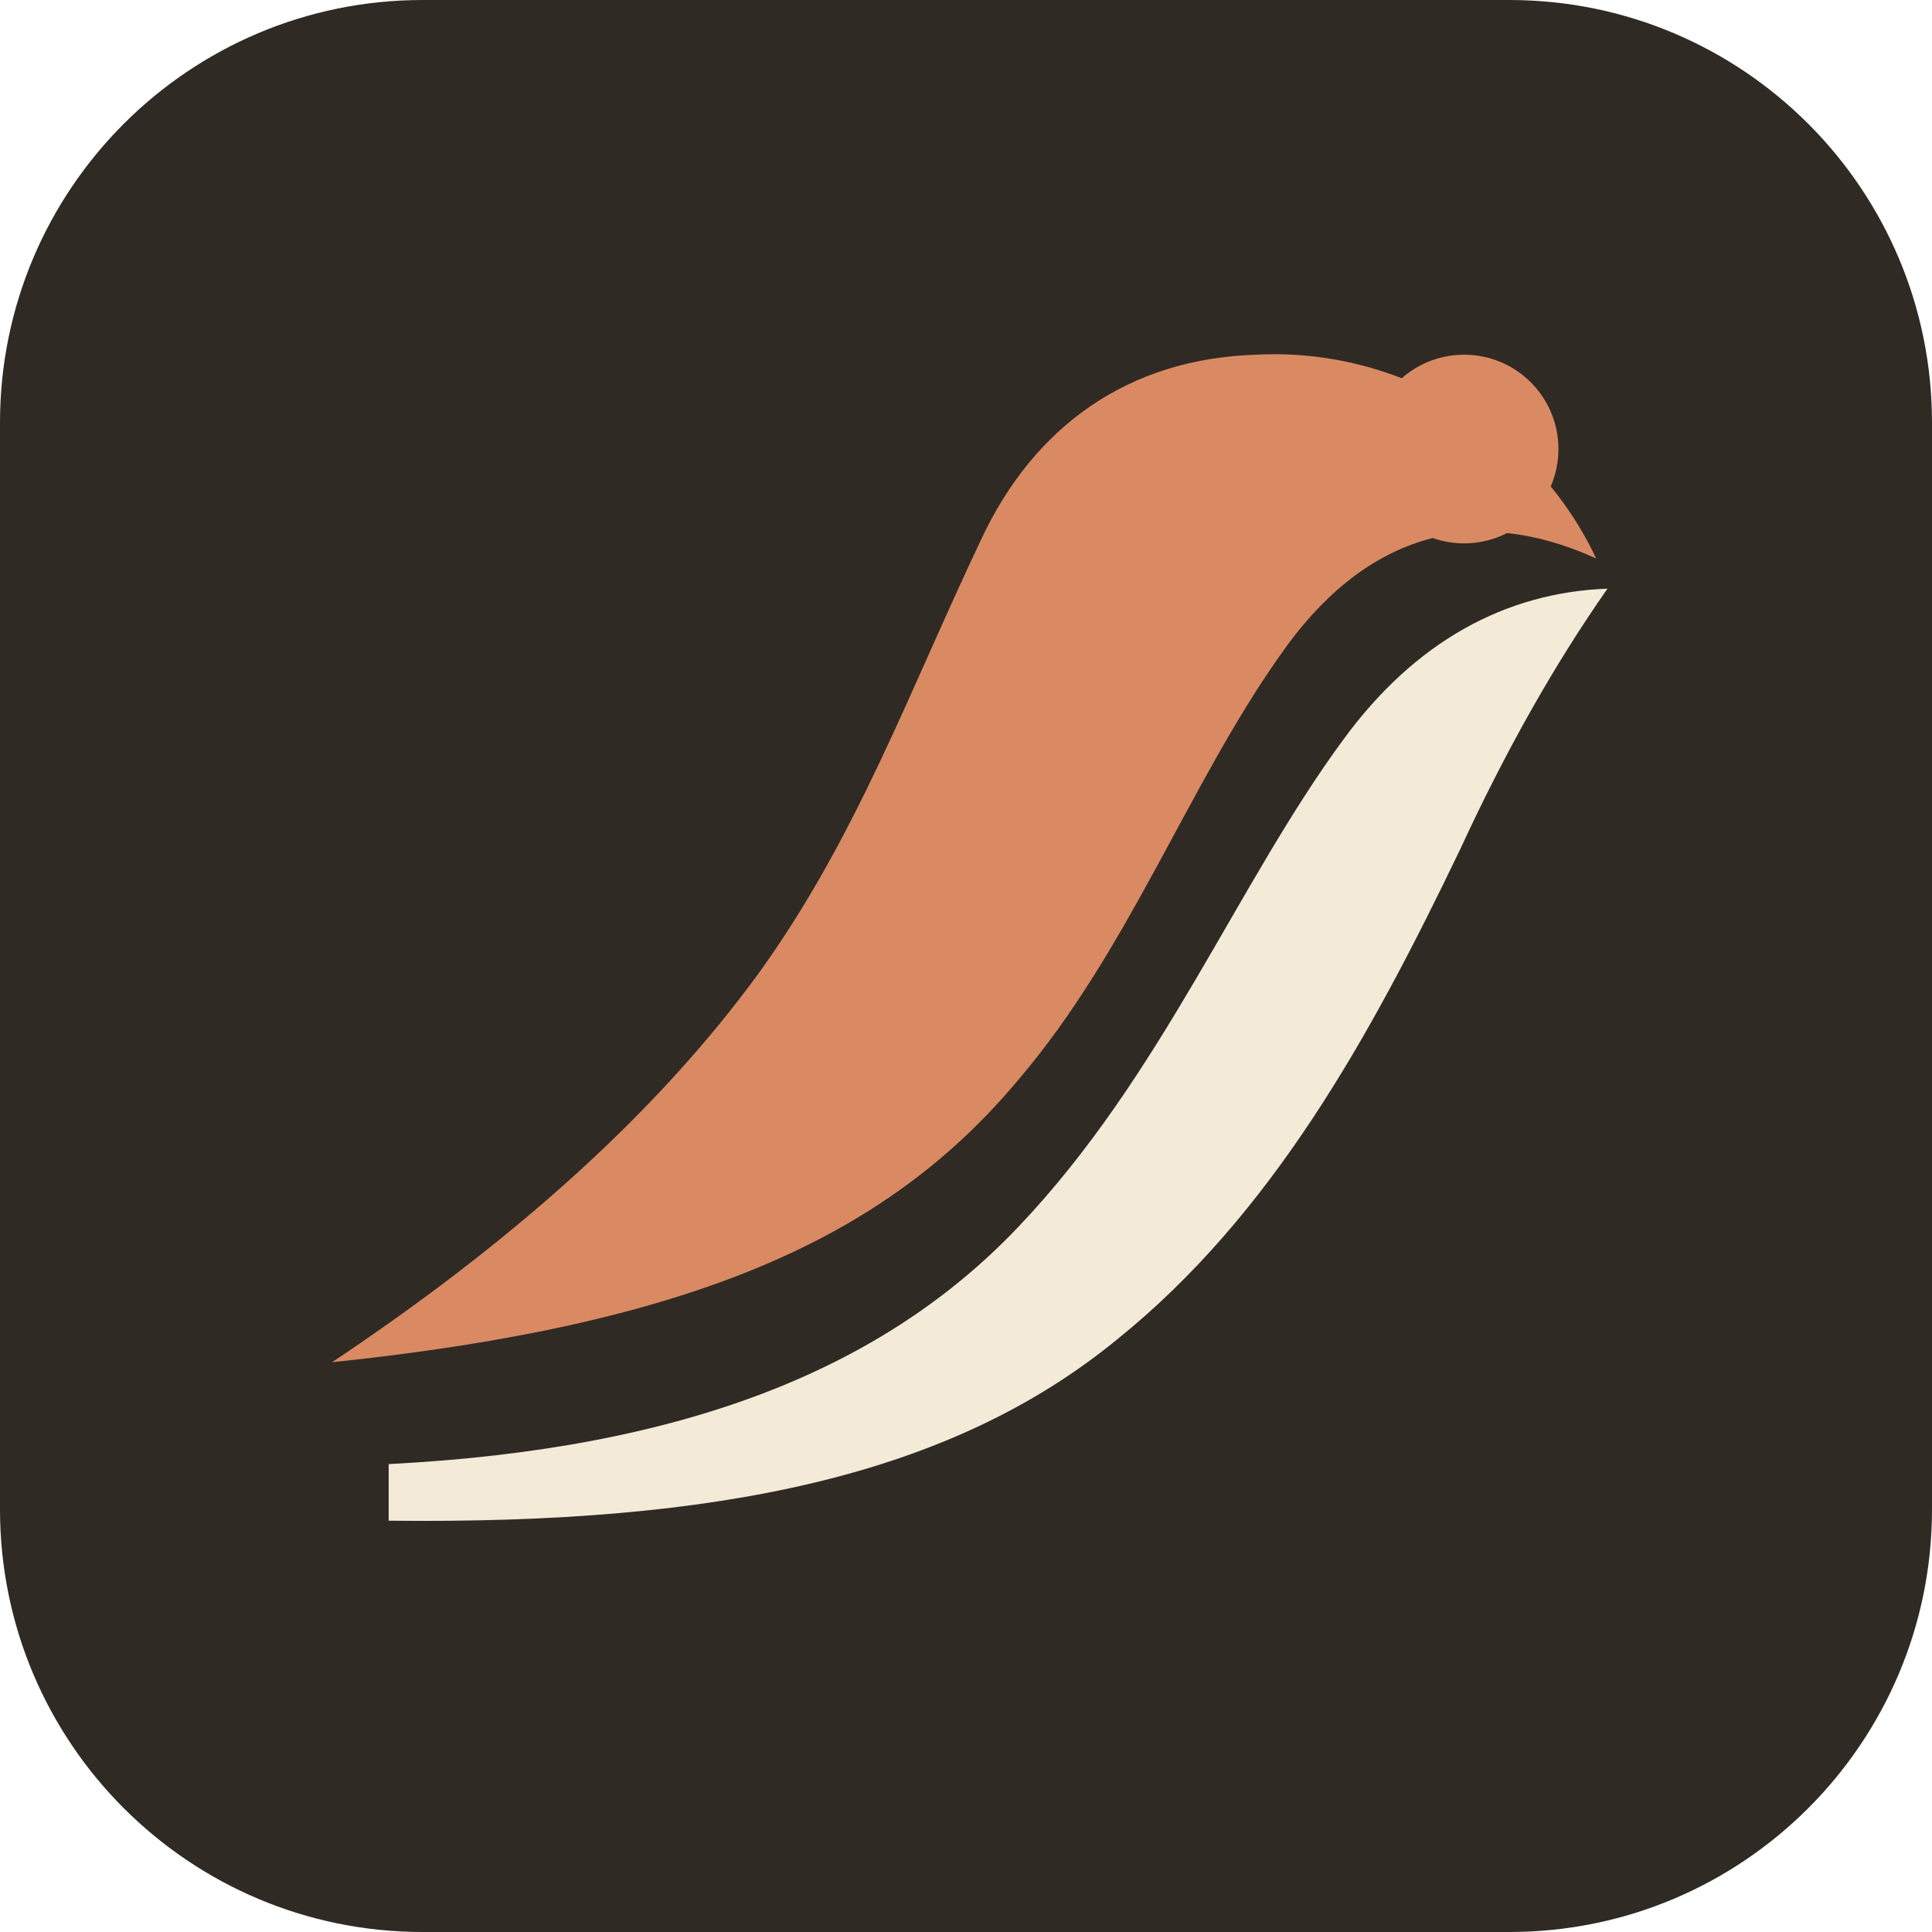
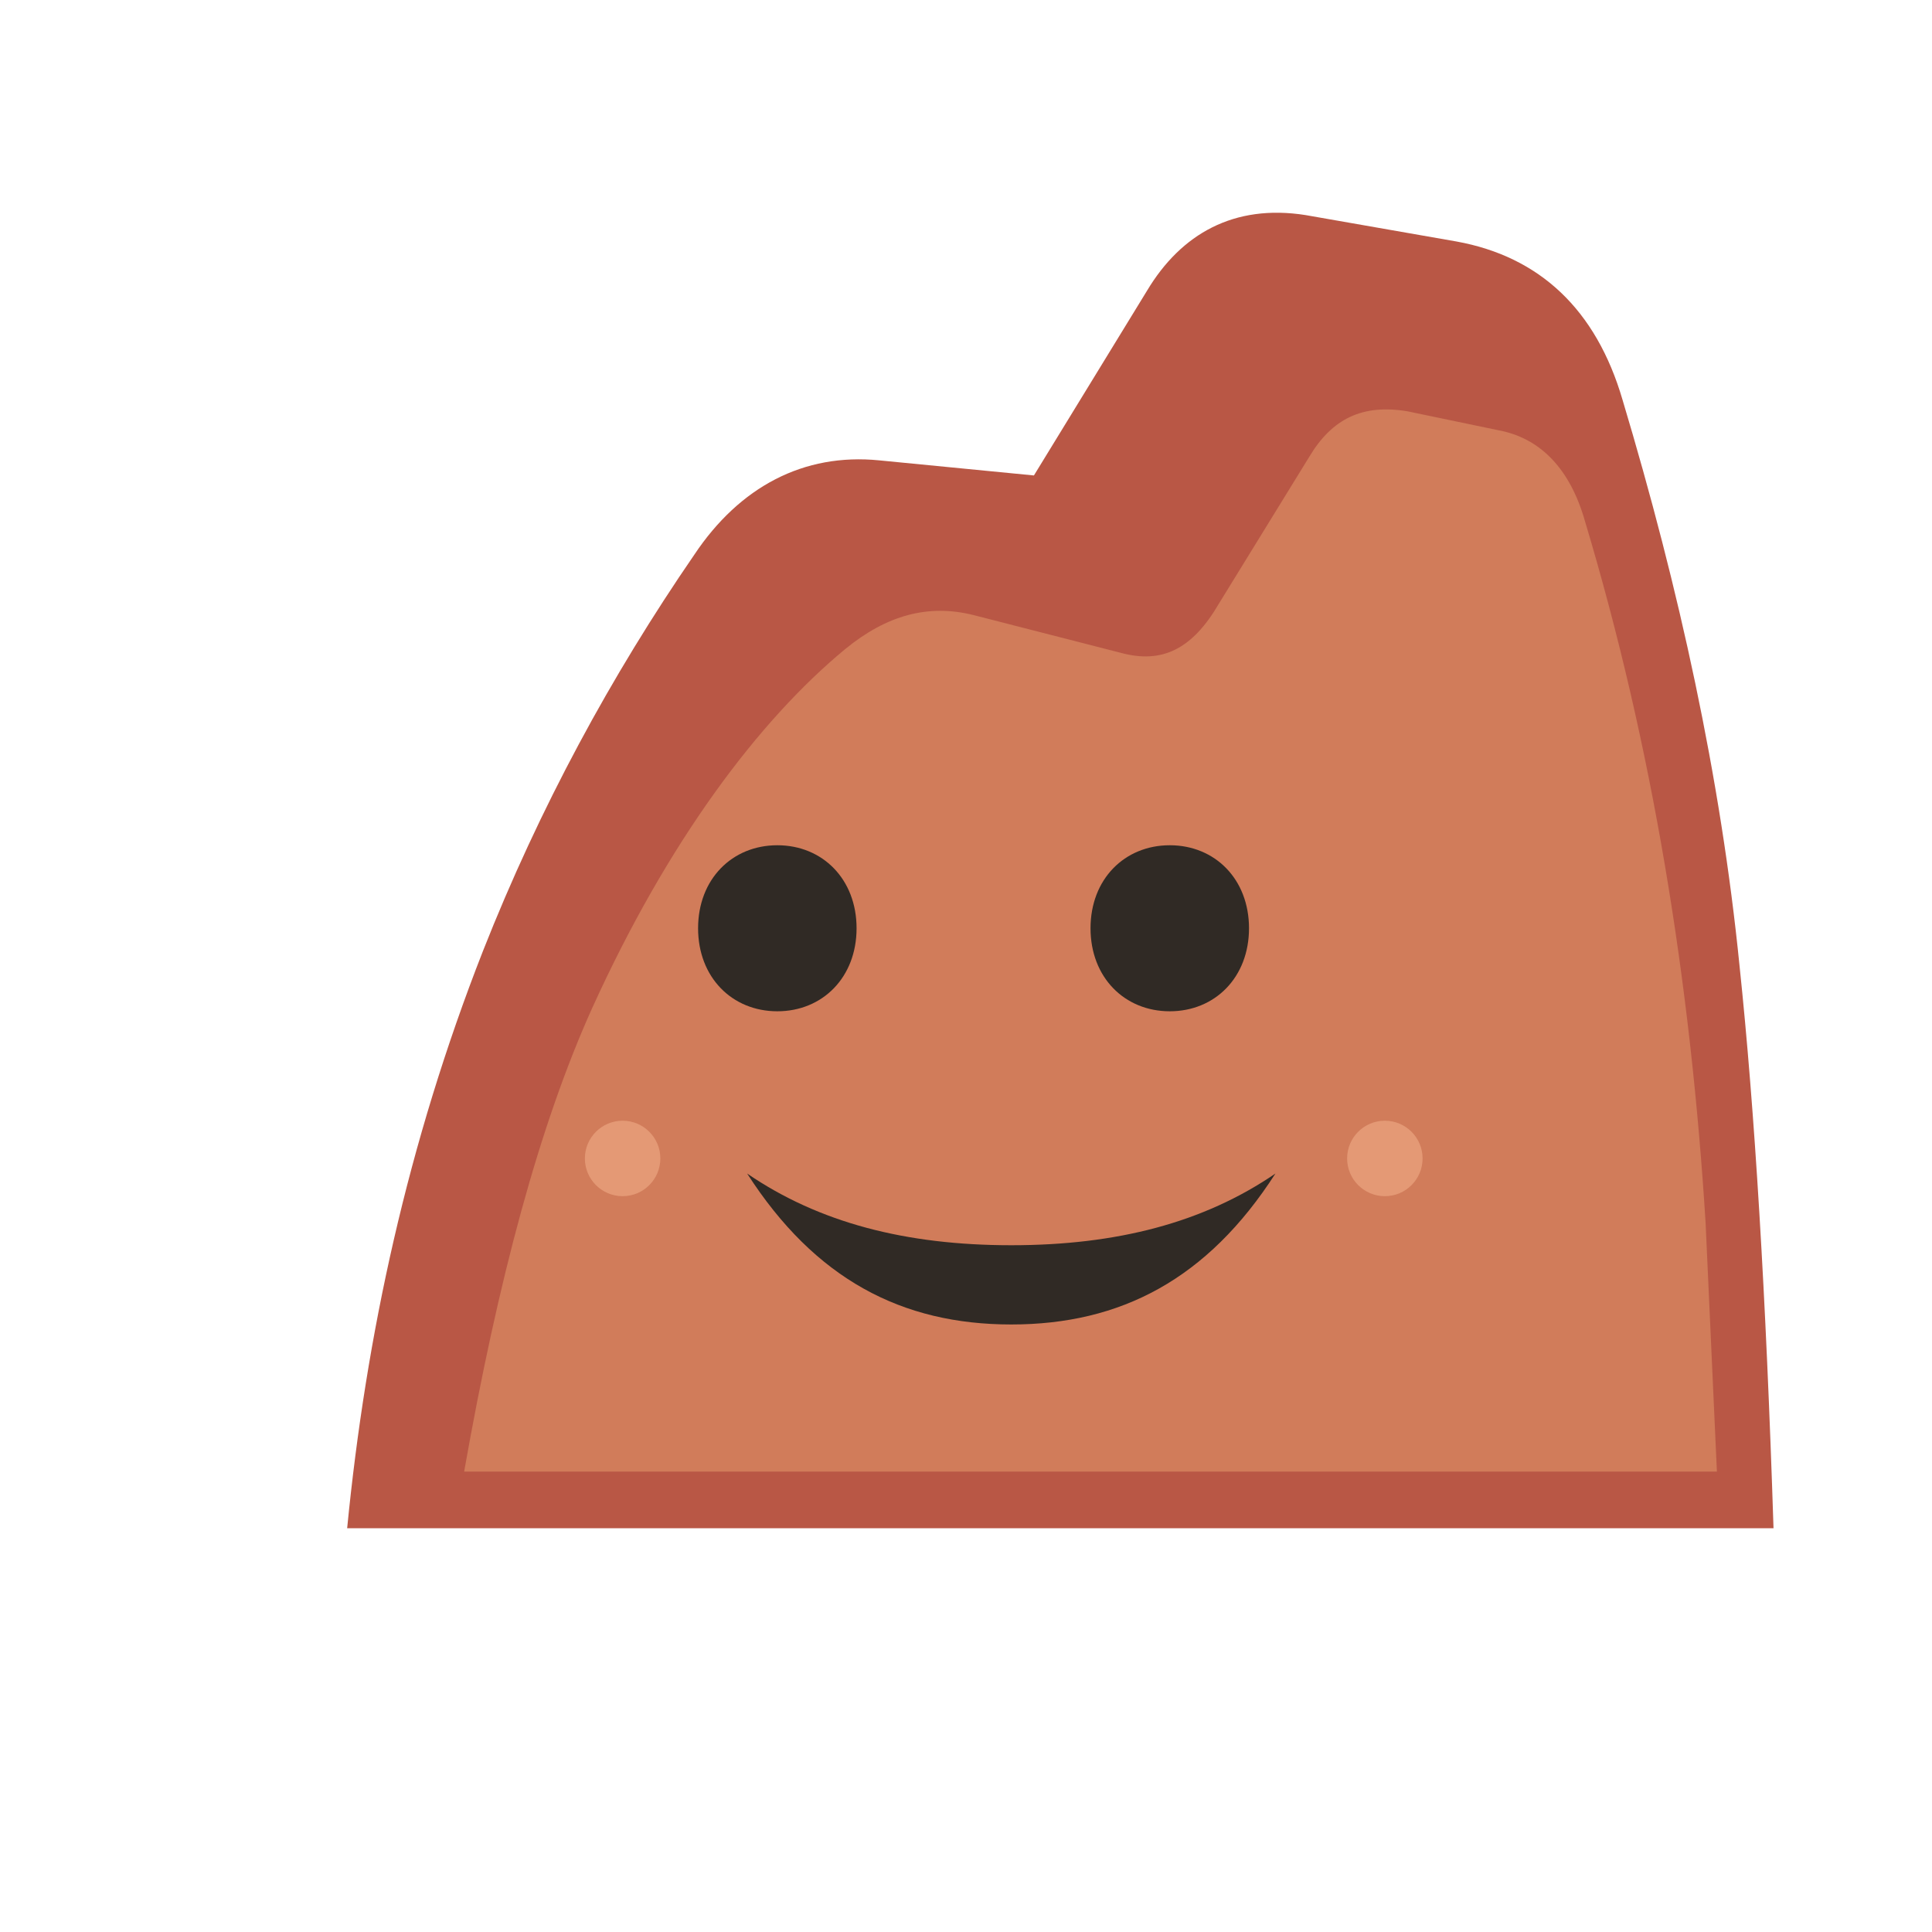
<svg xmlns="http://www.w3.org/2000/svg" viewBox="0 0 512 512" role="img" aria-label="Los Colorados">
-   <rect width="512" height="512" rx="112" fill="#302a25" />
-   <path fill="#d98a62" d="M88 361c48-32 86-66 113-103 26-36 40-75 59-115 14-30 39-48 73-49 38-2 74 20 90 54-33-15-62-6-84 26-24 34-40 78-69 112-35 42-86 65-182 75v-50Z" />
-   <path fill="#f3ead7" d="M103 388c78-4 131-25 167-63 38-40 58-91 86-129 19-26 43-39 70-40-14 20-27 43-39 69-24 50-50 97-91 130-44 36-105 49-193 48v-15Z" />
-   <circle cx="388" cy="119" r="25" fill="#d98a62" />
+   <path fill="#b95745" d="M92 405c5-51 16-102 36-153 15-38 34-73 56-105 12-18 29-27 49-25l41 4 30-49c9-15 23-23 42-20l40 7c22 4 37 18 44 42 15 50 26 100 31 150 4 38 7 87 9 149H92Z" />
+   <path fill="#d98a62" d="M123 390c9-51 20-92 34-123 20-44 44-76 67-95 11-9 22-12 34-9l39 10c11 3 19-1 26-13l24-39c6-10 14-14 26-12l24 5c11 2 19 10 23 24 18 60 28 122 32 186l3 66H123Z" opacity=".72" />
+   <path fill="#302a25" d="M185 246c0-13 9-22 21-22s21 9 21 22-9 22-21 22-21-9-21-22Zm104 0c0-13 9-22 21-22s21 9 21 22-9 22-21 22-21-9-21-22Z" />
+   <path fill="#302a25" d="M198 311c18 28 41 40 70 40s52-12 70-40c-19 13-42 19-70 19s-51-6-70-19Z" />
+   <circle cx="165" cy="307" r="10" fill="#e8a07c" opacity=".8" />
+   <circle cx="367" cy="307" r="10" fill="#e8a07c" opacity=".8" />
</svg>
